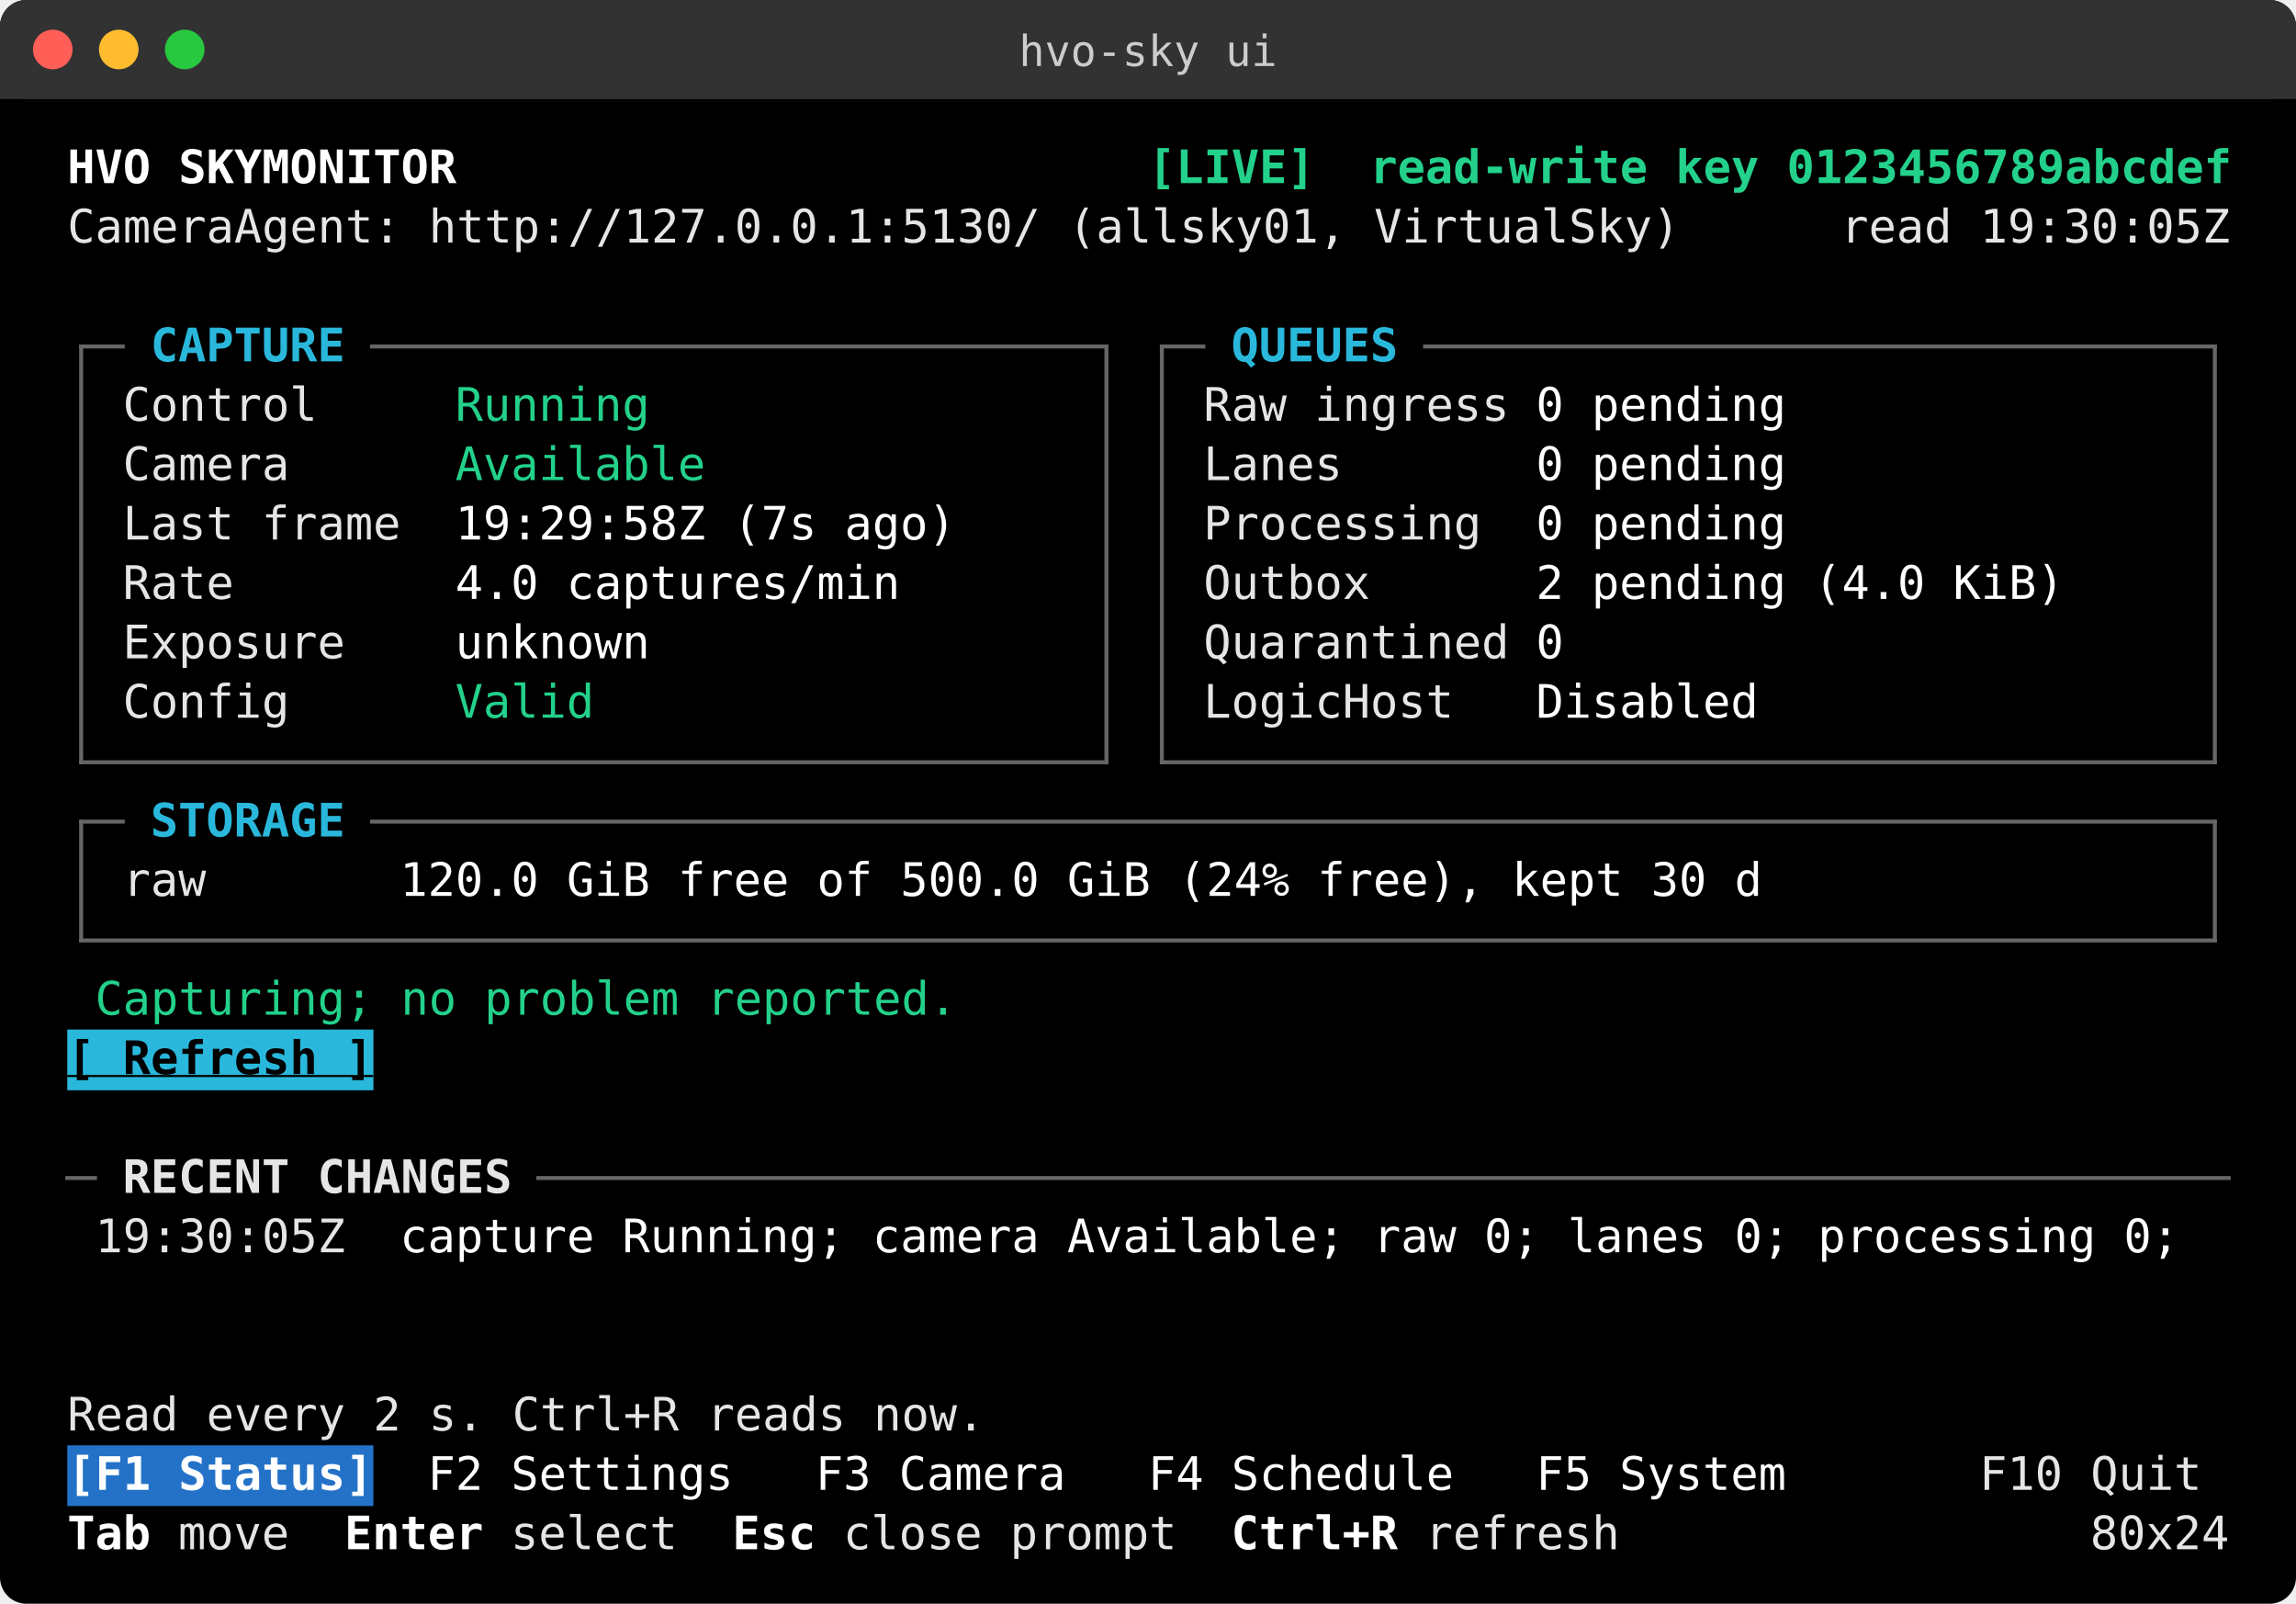
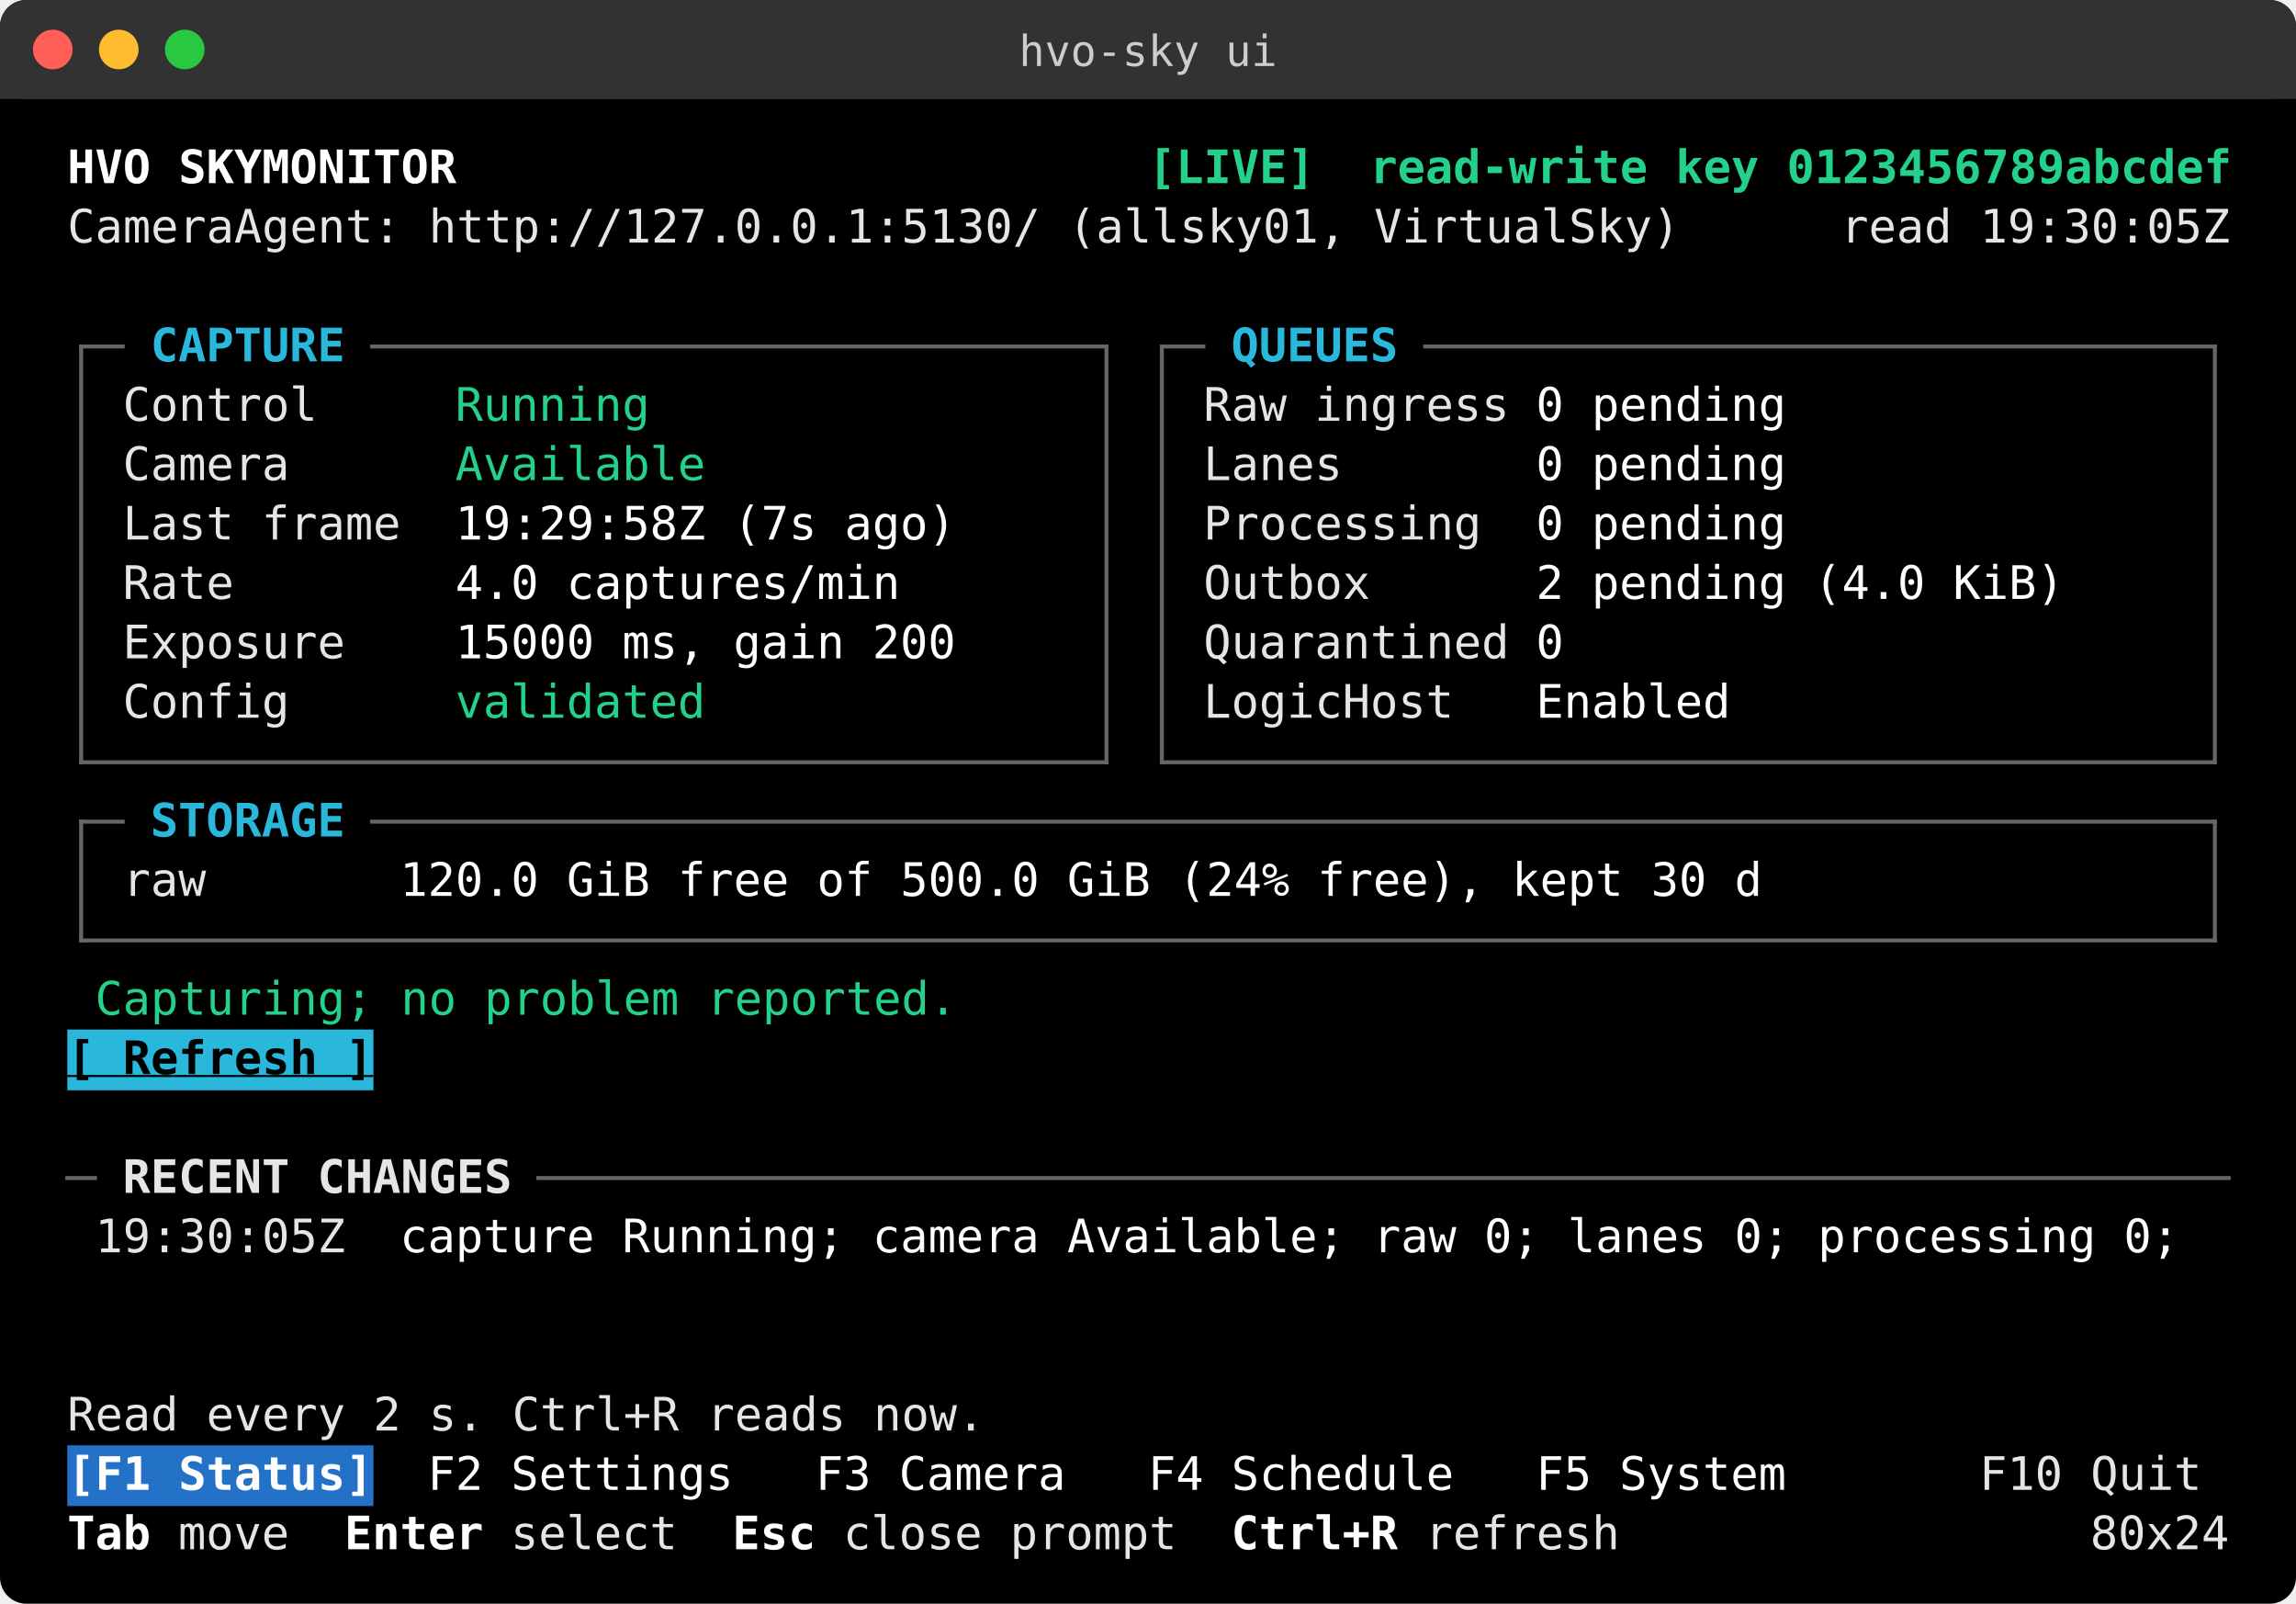
<svg xmlns="http://www.w3.org/2000/svg" width="696" height="486" viewBox="0 0 696.00 486.00" role="img" aria-label="hvo-sky ui">
  <g font-family="ui-monospace, SFMono-Regular, 'Cascadia Mono', 'DejaVu Sans Mono', Menlo, Consolas, 'Liberation Mono', monospace" font-size="14" xml:space="preserve" style="white-space: pre">
    <rect x="0" y="0" width="696.00" height="486.00" rx="8" fill="#000000" />
    <rect x="0" y="0" width="696.00" height="30" rx="8" fill="#323233" />
    <rect x="0" y="22" width="696.00" height="8" fill="#323233" />
    <circle cx="16" cy="15.0" r="6" fill="#ff5f57" />
    <circle cx="36" cy="15.0" r="6" fill="#febc2e" />
    <circle cx="56" cy="15.0" r="6" fill="#28c840" />
    <text x="348.00" y="20.0" fill="#cccccc" text-anchor="middle" font-size="13">hvo-sky ui</text>
    <rect x="20.40" y="312" width="92.80" height="18.4" fill="#29b8db" />
    <rect x="20.40" y="438" width="92.80" height="18.4" fill="#2472c8" />
    <line x1="24.60" y1="104.40" x2="24.60" y2="231.60" stroke="#666666" stroke-width="1.2" />
    <line x1="24.60" y1="248.40" x2="24.60" y2="285.60" stroke="#666666" stroke-width="1.2" />
    <line x1="24.00" y1="105.00" x2="37.80" y2="105.00" stroke="#666666" stroke-width="1.2" />
    <line x1="112.20" y1="105.00" x2="336.00" y2="105.00" stroke="#666666" stroke-width="1.2" />
    <line x1="351.60" y1="105.00" x2="365.40" y2="105.00" stroke="#666666" stroke-width="1.2" />
    <line x1="431.40" y1="105.00" x2="672.00" y2="105.00" stroke="#666666" stroke-width="1.2" />
    <line x1="335.40" y1="104.40" x2="335.40" y2="231.60" stroke="#666666" stroke-width="1.2" />
    <line x1="352.20" y1="104.40" x2="352.20" y2="231.60" stroke="#666666" stroke-width="1.2" />
    <line x1="671.40" y1="104.40" x2="671.40" y2="231.60" stroke="#666666" stroke-width="1.2" />
    <line x1="671.40" y1="248.40" x2="671.40" y2="285.60" stroke="#666666" stroke-width="1.2" />
    <line x1="24.00" y1="231.00" x2="336.00" y2="231.00" stroke="#666666" stroke-width="1.2" />
    <line x1="351.60" y1="231.00" x2="672.00" y2="231.00" stroke="#666666" stroke-width="1.2" />
    <line x1="24.00" y1="249.00" x2="37.80" y2="249.00" stroke="#666666" stroke-width="1.2" />
    <line x1="112.20" y1="249.00" x2="672.00" y2="249.00" stroke="#666666" stroke-width="1.2" />
    <line x1="24.00" y1="285.00" x2="672.00" y2="285.00" stroke="#666666" stroke-width="1.2" />
    <line x1="19.80" y1="357.00" x2="29.40" y2="357.00" stroke="#666666" stroke-width="1.2" />
    <line x1="162.60" y1="357.00" x2="676.20" y2="357.00" stroke="#666666" stroke-width="1.2" />
    <text x="20.40" y="55.50" fill="#ffffff" textLength="117.60" lengthAdjust="spacingAndGlyphs" font-weight="bold">HVO SKYMONITOR</text>
    <text x="348.00" y="55.50" fill="#23d18b" textLength="50.40" lengthAdjust="spacingAndGlyphs" font-weight="bold">[LIVE]</text>
    <text x="415.20" y="55.50" fill="#23d18b" textLength="260.40" lengthAdjust="spacingAndGlyphs" font-weight="bold">read-write key 0123456789abcdef</text>
    <text x="20.40" y="73.50" fill="#e5e5e5" textLength="487.20" lengthAdjust="spacingAndGlyphs">CameraAgent: http://127.0.0.1:5130/ (allsky01, VirtualSky)</text>
    <text x="558.00" y="73.50" fill="#e5e5e5" textLength="117.60" lengthAdjust="spacingAndGlyphs">read 19:30:05Z</text>
    <text x="45.60" y="109.50" fill="#29b8db" textLength="58.80" lengthAdjust="spacingAndGlyphs" font-weight="bold">CAPTURE</text>
    <text x="373.20" y="109.50" fill="#29b8db" textLength="50.40" lengthAdjust="spacingAndGlyphs" font-weight="bold">QUEUES</text>
    <text x="37.20" y="127.50" fill="#e5e5e5" textLength="58.80" lengthAdjust="spacingAndGlyphs">Control</text>
    <text x="138.00" y="127.50" fill="#23d18b" textLength="58.80" lengthAdjust="spacingAndGlyphs">Running</text>
    <text x="364.80" y="127.50" fill="#e5e5e5" textLength="92.40" lengthAdjust="spacingAndGlyphs">Raw ingress</text>
    <text x="465.60" y="127.50" fill="#ffffff" textLength="75.60" lengthAdjust="spacingAndGlyphs">0 pending</text>
    <text x="37.20" y="145.50" fill="#e5e5e5" textLength="50.40" lengthAdjust="spacingAndGlyphs">Camera</text>
    <text x="138.00" y="145.50" fill="#23d18b" textLength="75.60" lengthAdjust="spacingAndGlyphs">Available</text>
    <text x="364.80" y="145.50" fill="#e5e5e5" textLength="42.00" lengthAdjust="spacingAndGlyphs">Lanes</text>
    <text x="465.60" y="145.50" fill="#ffffff" textLength="75.60" lengthAdjust="spacingAndGlyphs">0 pending</text>
    <text x="37.20" y="163.50" fill="#e5e5e5" textLength="84.00" lengthAdjust="spacingAndGlyphs">Last frame</text>
    <text x="138.00" y="163.50" fill="#ffffff" textLength="151.20" lengthAdjust="spacingAndGlyphs">19:29:58Z (7s ago)</text>
    <text x="364.80" y="163.50" fill="#e5e5e5" textLength="84.00" lengthAdjust="spacingAndGlyphs">Processing</text>
    <text x="465.60" y="163.50" fill="#ffffff" textLength="75.60" lengthAdjust="spacingAndGlyphs">0 pending</text>
    <text x="37.20" y="181.50" fill="#e5e5e5" textLength="33.60" lengthAdjust="spacingAndGlyphs">Rate</text>
    <text x="138.00" y="181.50" fill="#ffffff" textLength="134.40" lengthAdjust="spacingAndGlyphs">4.0 captures/min</text>
    <text x="364.80" y="181.50" fill="#e5e5e5" textLength="50.40" lengthAdjust="spacingAndGlyphs">Outbox</text>
    <text x="465.60" y="181.50" fill="#ffffff" textLength="159.60" lengthAdjust="spacingAndGlyphs">2 pending (4.0 KiB)</text>
    <text x="37.20" y="199.50" fill="#e5e5e5" textLength="67.20" lengthAdjust="spacingAndGlyphs">Exposure</text>
-     <text x="138.00" y="199.50" fill="#ffffff" textLength="58.80" lengthAdjust="spacingAndGlyphs">unknown</text>
+     <text x="138.00" y="199.50" fill="#ffffff" textLength="151.20" lengthAdjust="spacingAndGlyphs">15000 ms, gain 200</text>
    <text x="364.80" y="199.50" fill="#e5e5e5" textLength="92.40" lengthAdjust="spacingAndGlyphs">Quarantined</text>
    <text x="465.60" y="199.50" fill="#ffffff">0</text>
    <text x="37.20" y="217.50" fill="#e5e5e5" textLength="50.40" lengthAdjust="spacingAndGlyphs">Config</text>
-     <text x="138.00" y="217.50" fill="#23d18b" textLength="42.00" lengthAdjust="spacingAndGlyphs">Valid</text>
+     <text x="138.00" y="217.50" fill="#23d18b" textLength="75.60" lengthAdjust="spacingAndGlyphs">validated</text>
    <text x="364.80" y="217.50" fill="#e5e5e5" textLength="75.60" lengthAdjust="spacingAndGlyphs">LogicHost</text>
-     <text x="465.60" y="217.50" fill="#ffffff" textLength="67.20" lengthAdjust="spacingAndGlyphs">Disabled</text>
+     <text x="465.60" y="217.50" fill="#ffffff" textLength="58.80" lengthAdjust="spacingAndGlyphs">Enabled</text>
    <text x="45.60" y="253.50" fill="#29b8db" textLength="58.80" lengthAdjust="spacingAndGlyphs" font-weight="bold">STORAGE</text>
    <text x="37.20" y="271.50" fill="#e5e5e5" textLength="25.20" lengthAdjust="spacingAndGlyphs">raw</text>
    <text x="121.20" y="271.50" fill="#ffffff" textLength="411.60" lengthAdjust="spacingAndGlyphs">120.0 GiB free of 500.0 GiB (24% free), kept 30 d</text>
    <text x="28.80" y="307.50" fill="#23d18b" textLength="260.40" lengthAdjust="spacingAndGlyphs">Capturing; no problem reported.</text>
    <text x="20.40" y="325.50" fill="#000000" textLength="92.40" lengthAdjust="spacingAndGlyphs" font-weight="bold" text-decoration="underline">[ Refresh ]</text>
    <text x="37.20" y="361.50" fill="#e5e5e5" textLength="117.60" lengthAdjust="spacingAndGlyphs" font-weight="bold">RECENT CHANGES</text>
    <text x="28.80" y="379.50" fill="#e5e5e5" textLength="75.60" lengthAdjust="spacingAndGlyphs">19:30:05Z</text>
    <text x="121.20" y="379.50" fill="#ffffff" textLength="537.60" lengthAdjust="spacingAndGlyphs">capture Running; camera Available; raw 0; lanes 0; processing 0;</text>
    <text x="20.40" y="433.50" fill="#e5e5e5" textLength="277.20" lengthAdjust="spacingAndGlyphs">Read every 2 s. Ctrl+R reads now.</text>
    <text x="20.40" y="451.50" fill="#ffffff" textLength="92.40" lengthAdjust="spacingAndGlyphs" font-weight="bold">[F1 Status]</text>
    <text x="129.60" y="451.50" fill="#ffffff" textLength="92.40" lengthAdjust="spacingAndGlyphs">F2 Settings</text>
    <text x="247.20" y="451.50" fill="#ffffff" textLength="75.60" lengthAdjust="spacingAndGlyphs">F3 Camera</text>
    <text x="348.00" y="451.50" fill="#ffffff" textLength="92.40" lengthAdjust="spacingAndGlyphs">F4 Schedule</text>
    <text x="465.60" y="451.50" fill="#ffffff" textLength="75.60" lengthAdjust="spacingAndGlyphs">F5 System</text>
    <text x="600.00" y="451.50" fill="#e5e5e5" textLength="67.20" lengthAdjust="spacingAndGlyphs">F10 Quit</text>
    <text x="20.40" y="469.50" fill="#ffffff" textLength="25.20" lengthAdjust="spacingAndGlyphs" font-weight="bold">Tab</text>
    <text x="54.00" y="469.50" fill="#e5e5e5" textLength="33.60" lengthAdjust="spacingAndGlyphs">move</text>
    <text x="104.40" y="469.50" fill="#ffffff" textLength="42.00" lengthAdjust="spacingAndGlyphs" font-weight="bold">Enter</text>
    <text x="154.80" y="469.50" fill="#e5e5e5" textLength="50.40" lengthAdjust="spacingAndGlyphs">select</text>
    <text x="222.00" y="469.50" fill="#ffffff" textLength="25.20" lengthAdjust="spacingAndGlyphs" font-weight="bold">Esc</text>
    <text x="255.60" y="469.50" fill="#e5e5e5" textLength="100.80" lengthAdjust="spacingAndGlyphs">close prompt</text>
    <text x="373.20" y="469.50" fill="#ffffff" textLength="50.40" lengthAdjust="spacingAndGlyphs" font-weight="bold">Ctrl+R</text>
    <text x="432.00" y="469.50" fill="#e5e5e5" textLength="58.80" lengthAdjust="spacingAndGlyphs">refresh</text>
    <text x="633.60" y="469.50" fill="#e5e5e5" textLength="42.00" lengthAdjust="spacingAndGlyphs">80x24</text>
  </g>
</svg>
